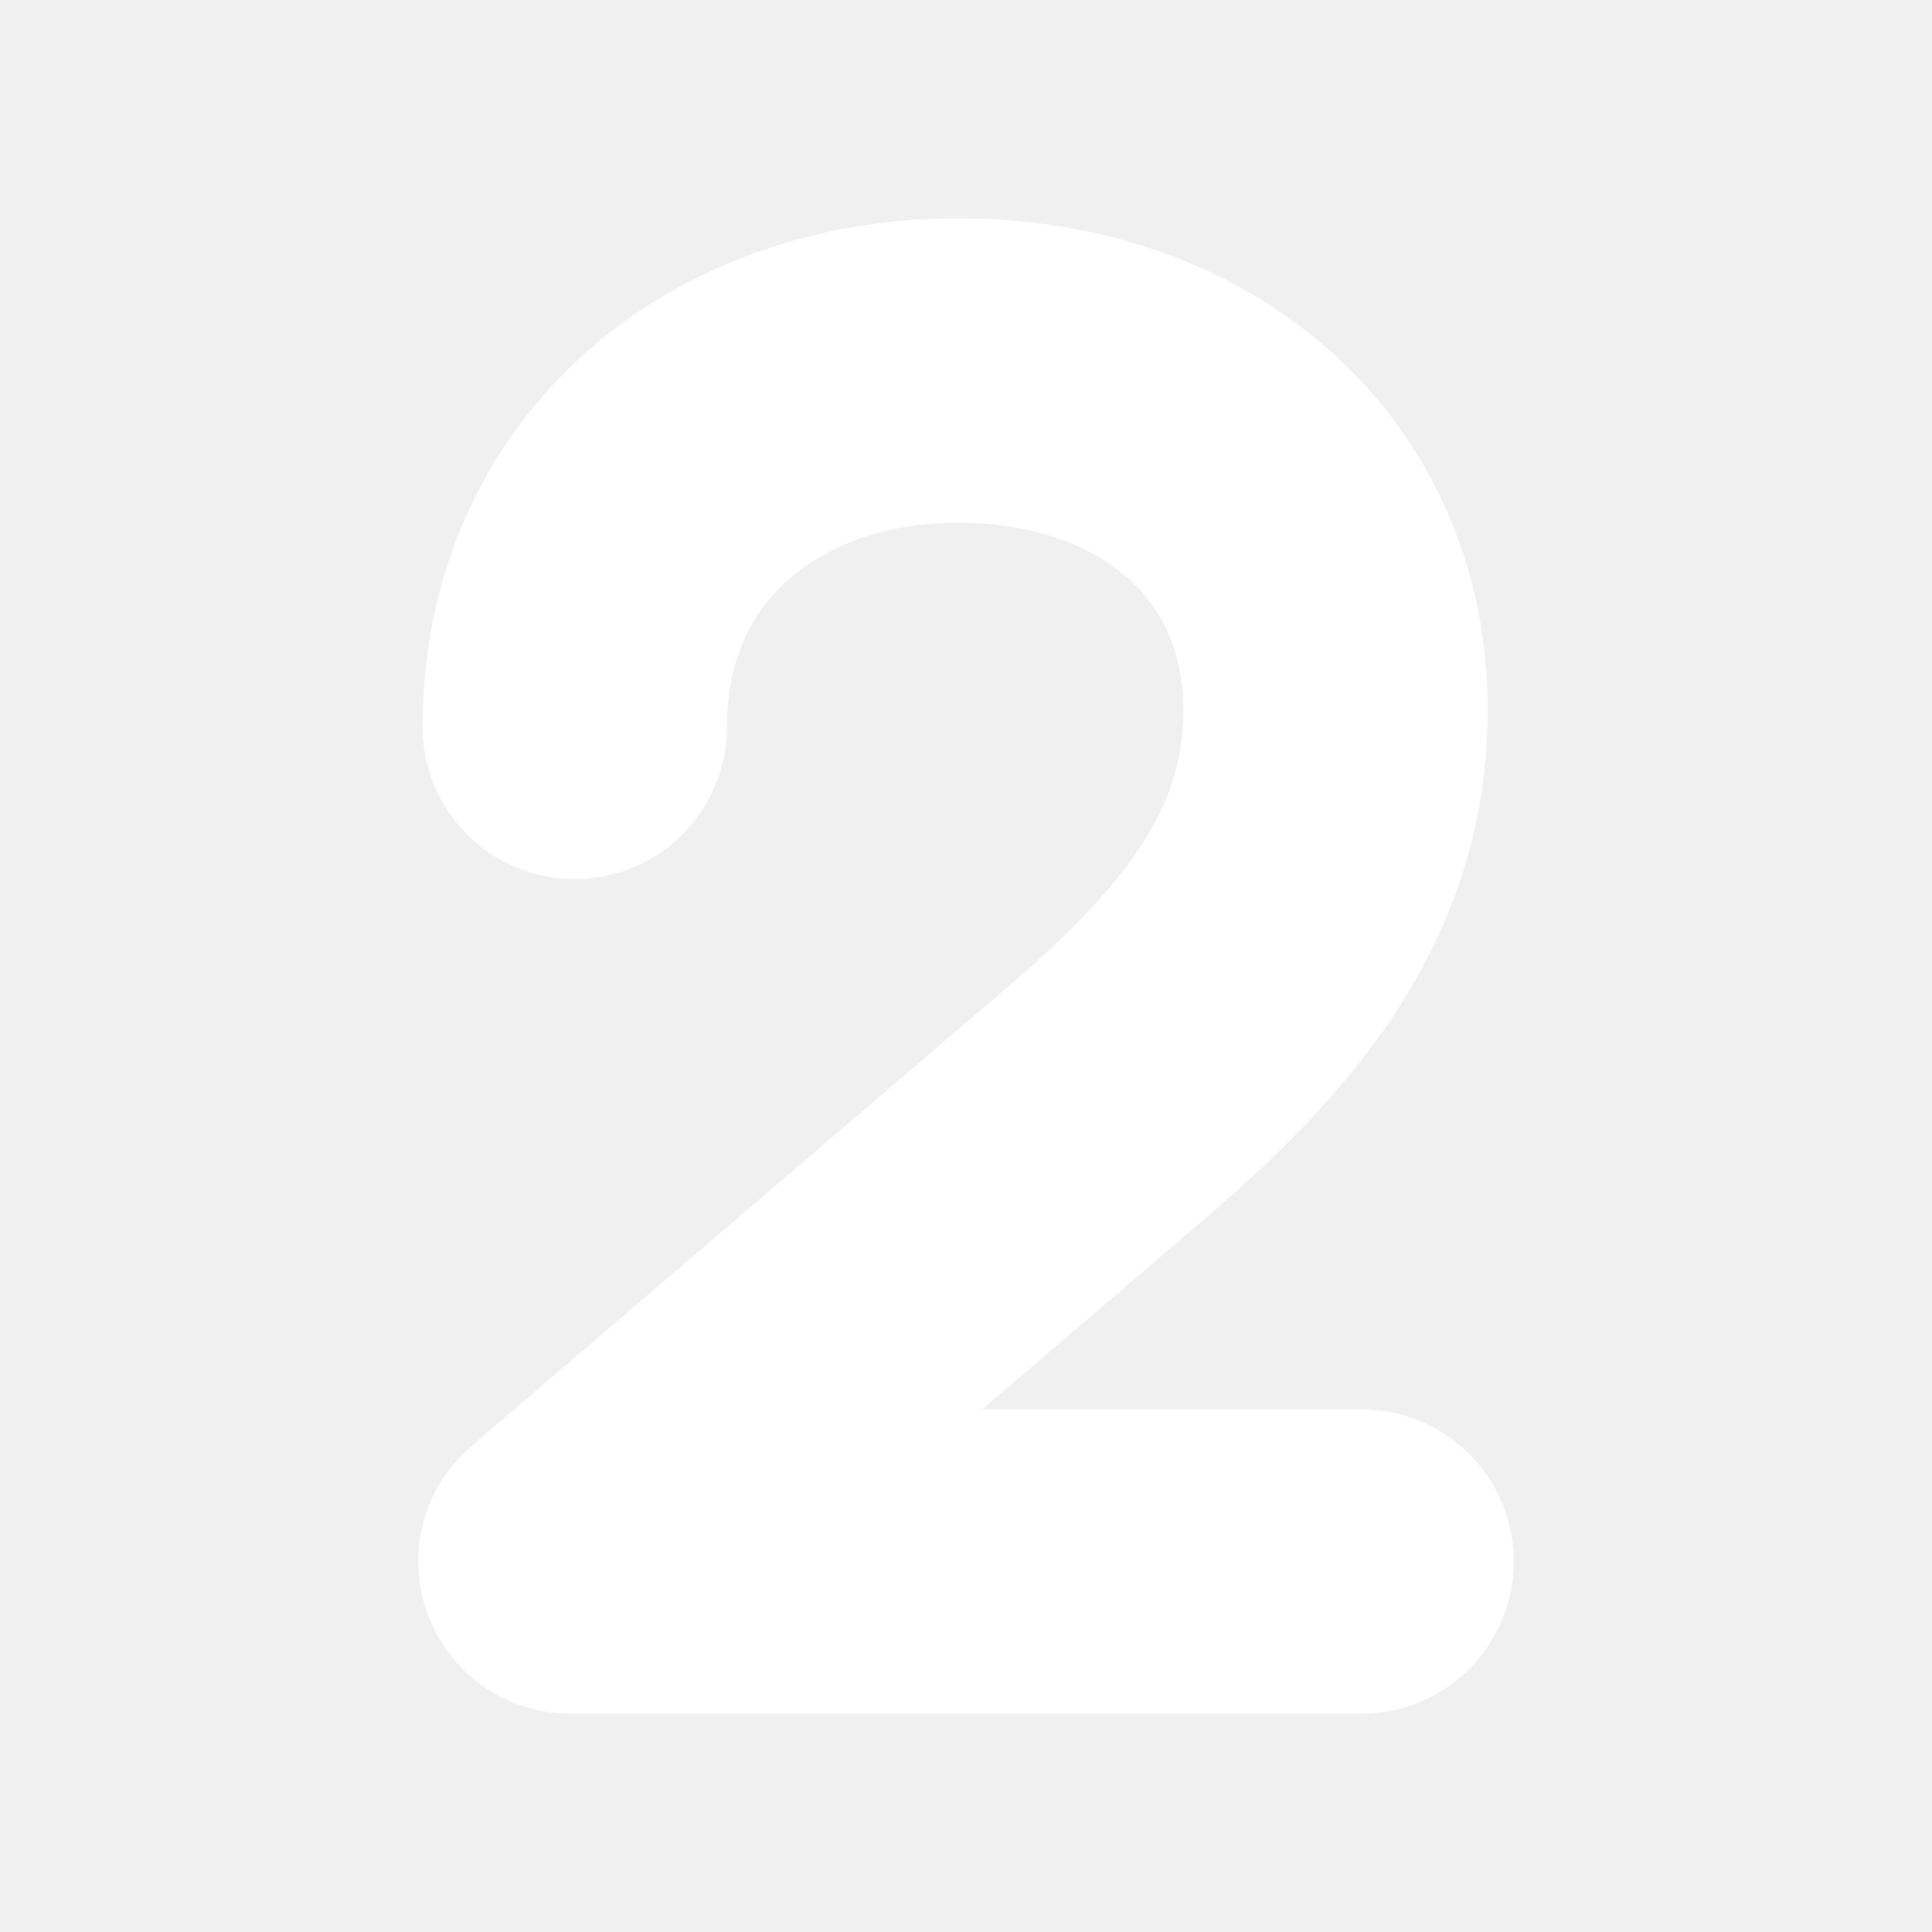
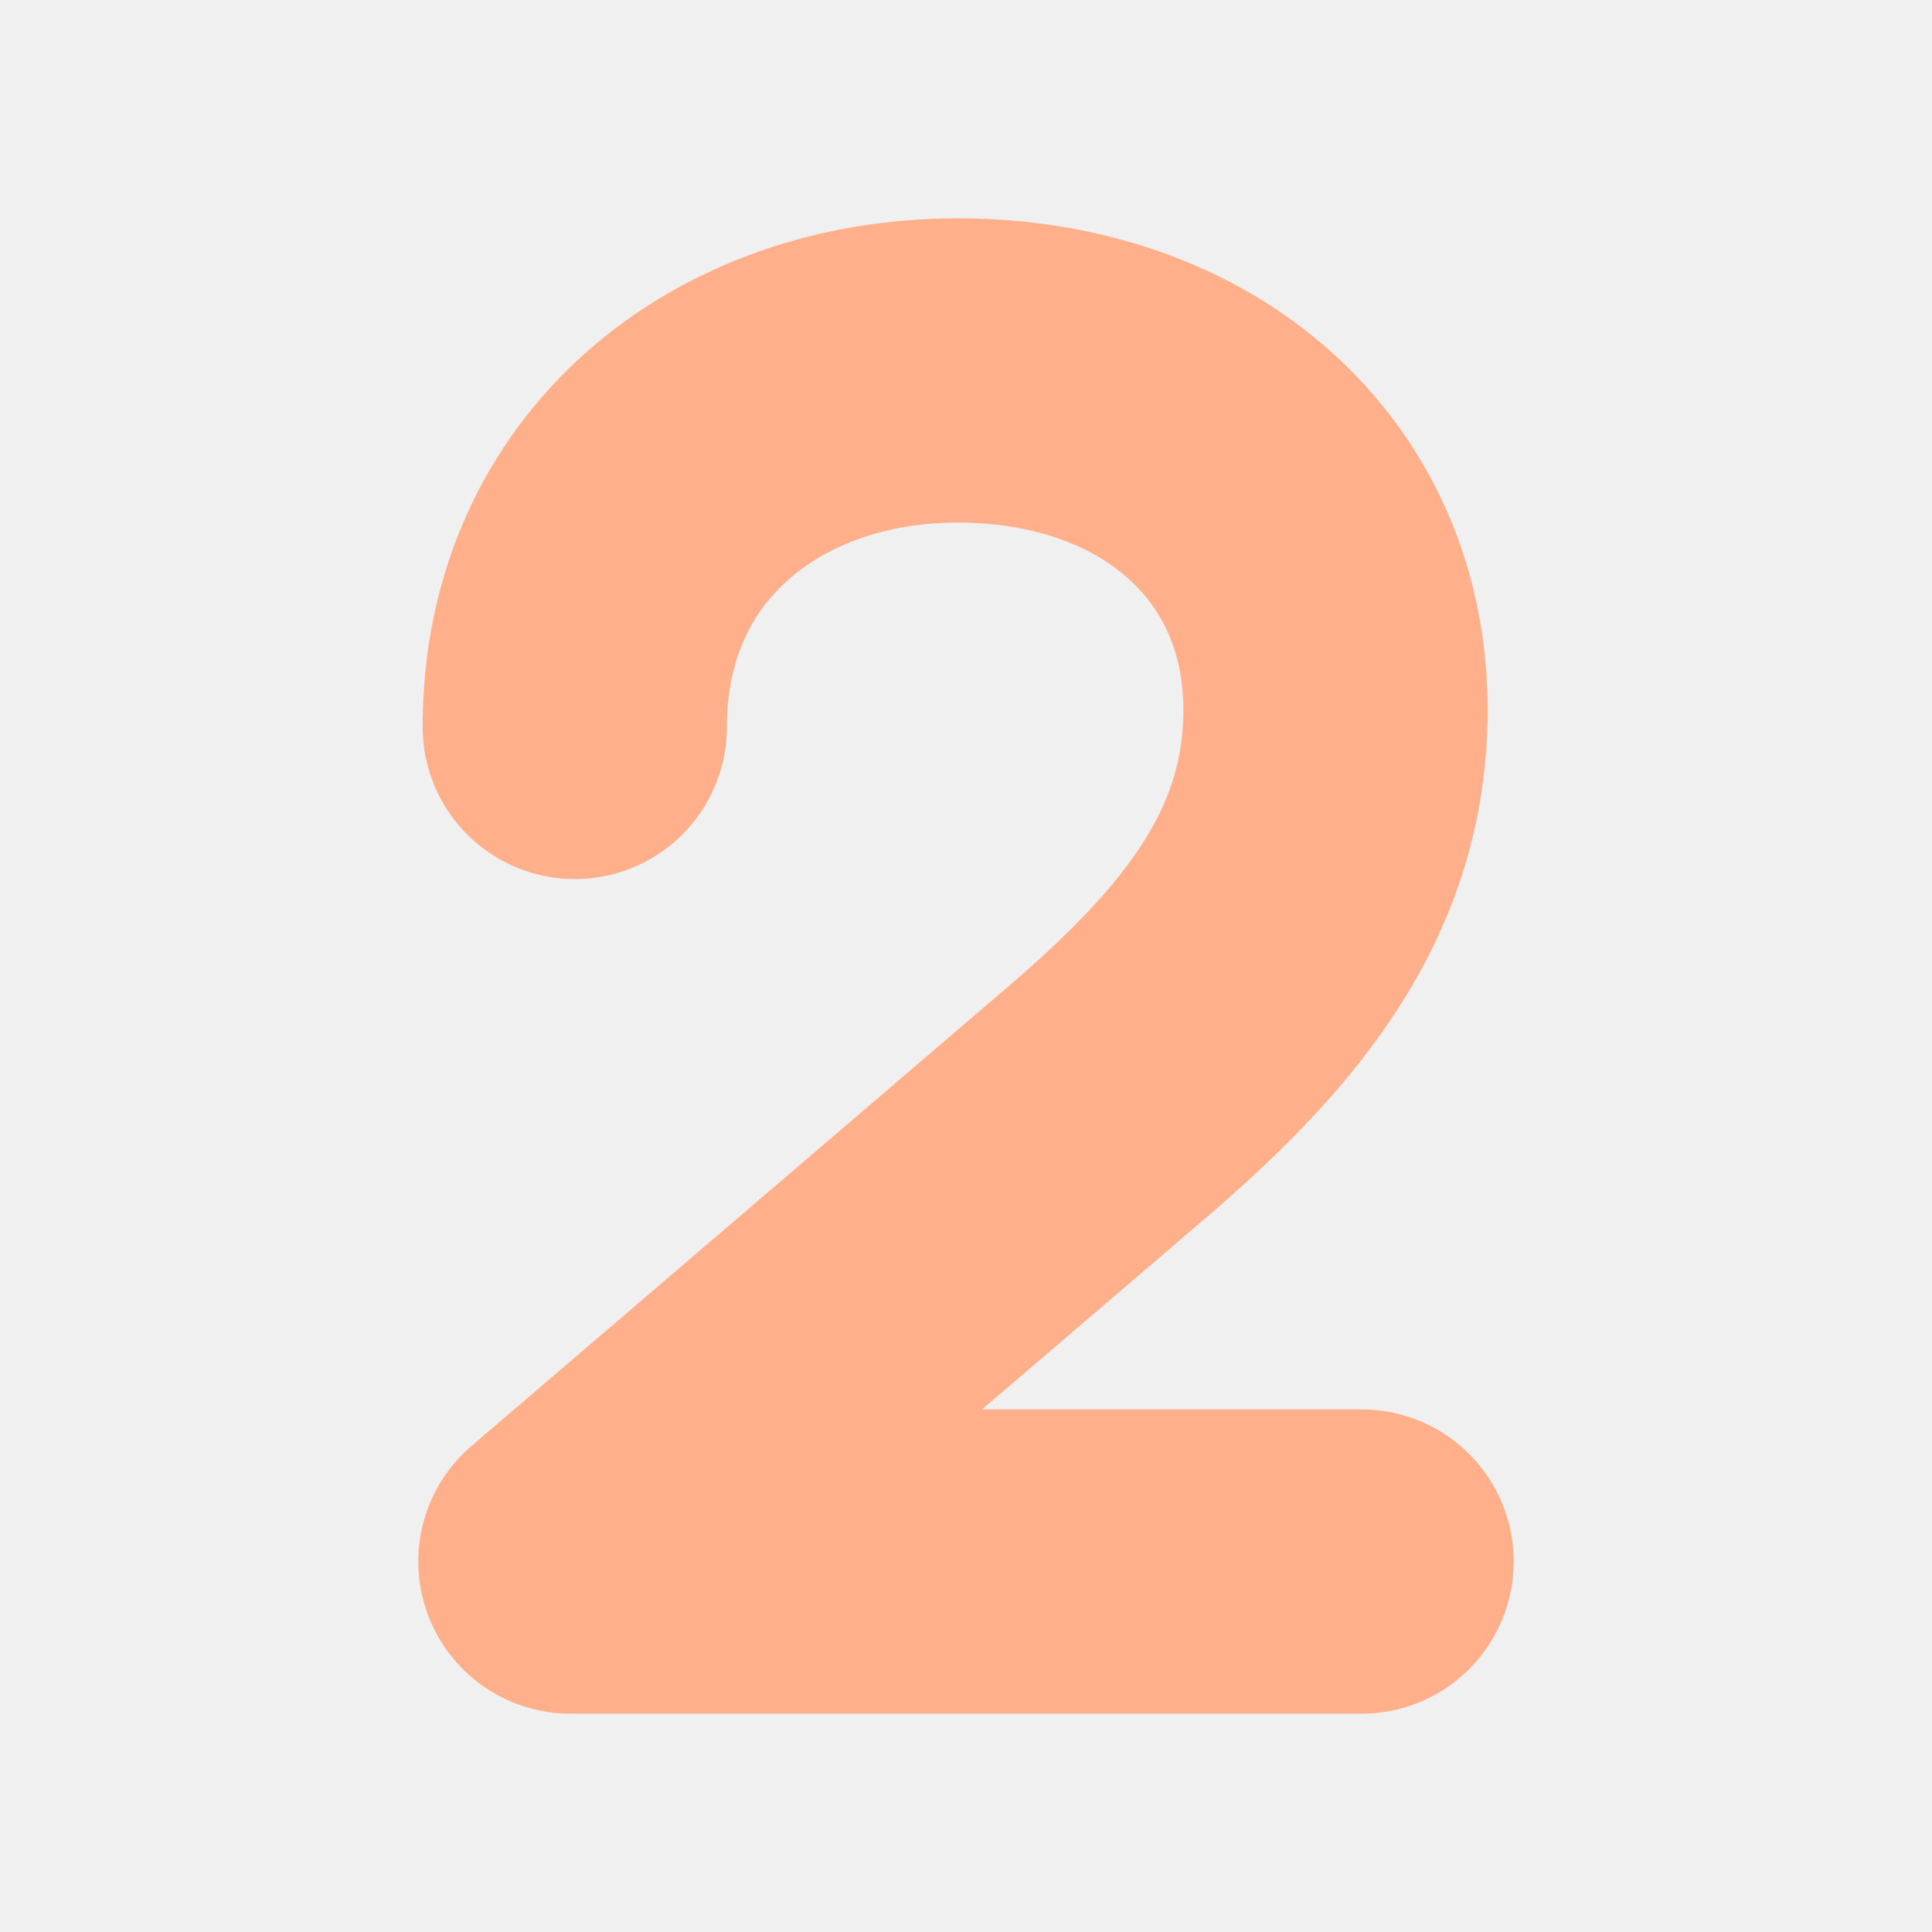
<svg xmlns="http://www.w3.org/2000/svg" viewBox="0 0 32 32" width="32" height="32">
  <g transform="translate(16 16) scale(0.036) translate(-520 -506)">
-     <path d="M340 396C340 294 420 232 516 232C618 232 690 296 690 388C690 462 648 514 588 566L338 780L702 780" fill="none" stroke="#ffffff" stroke-width="140" stroke-linecap="round" stroke-linejoin="round" />
+     <path d="M340 396C340 294 420 232 516 232C618 232 690 296 690 388C690 462 648 514 588 566L338 780L702 780" fill="none" stroke="#ffb08a" stroke-width="140" stroke-linecap="round" stroke-linejoin="round" />
  </g>
</svg>
